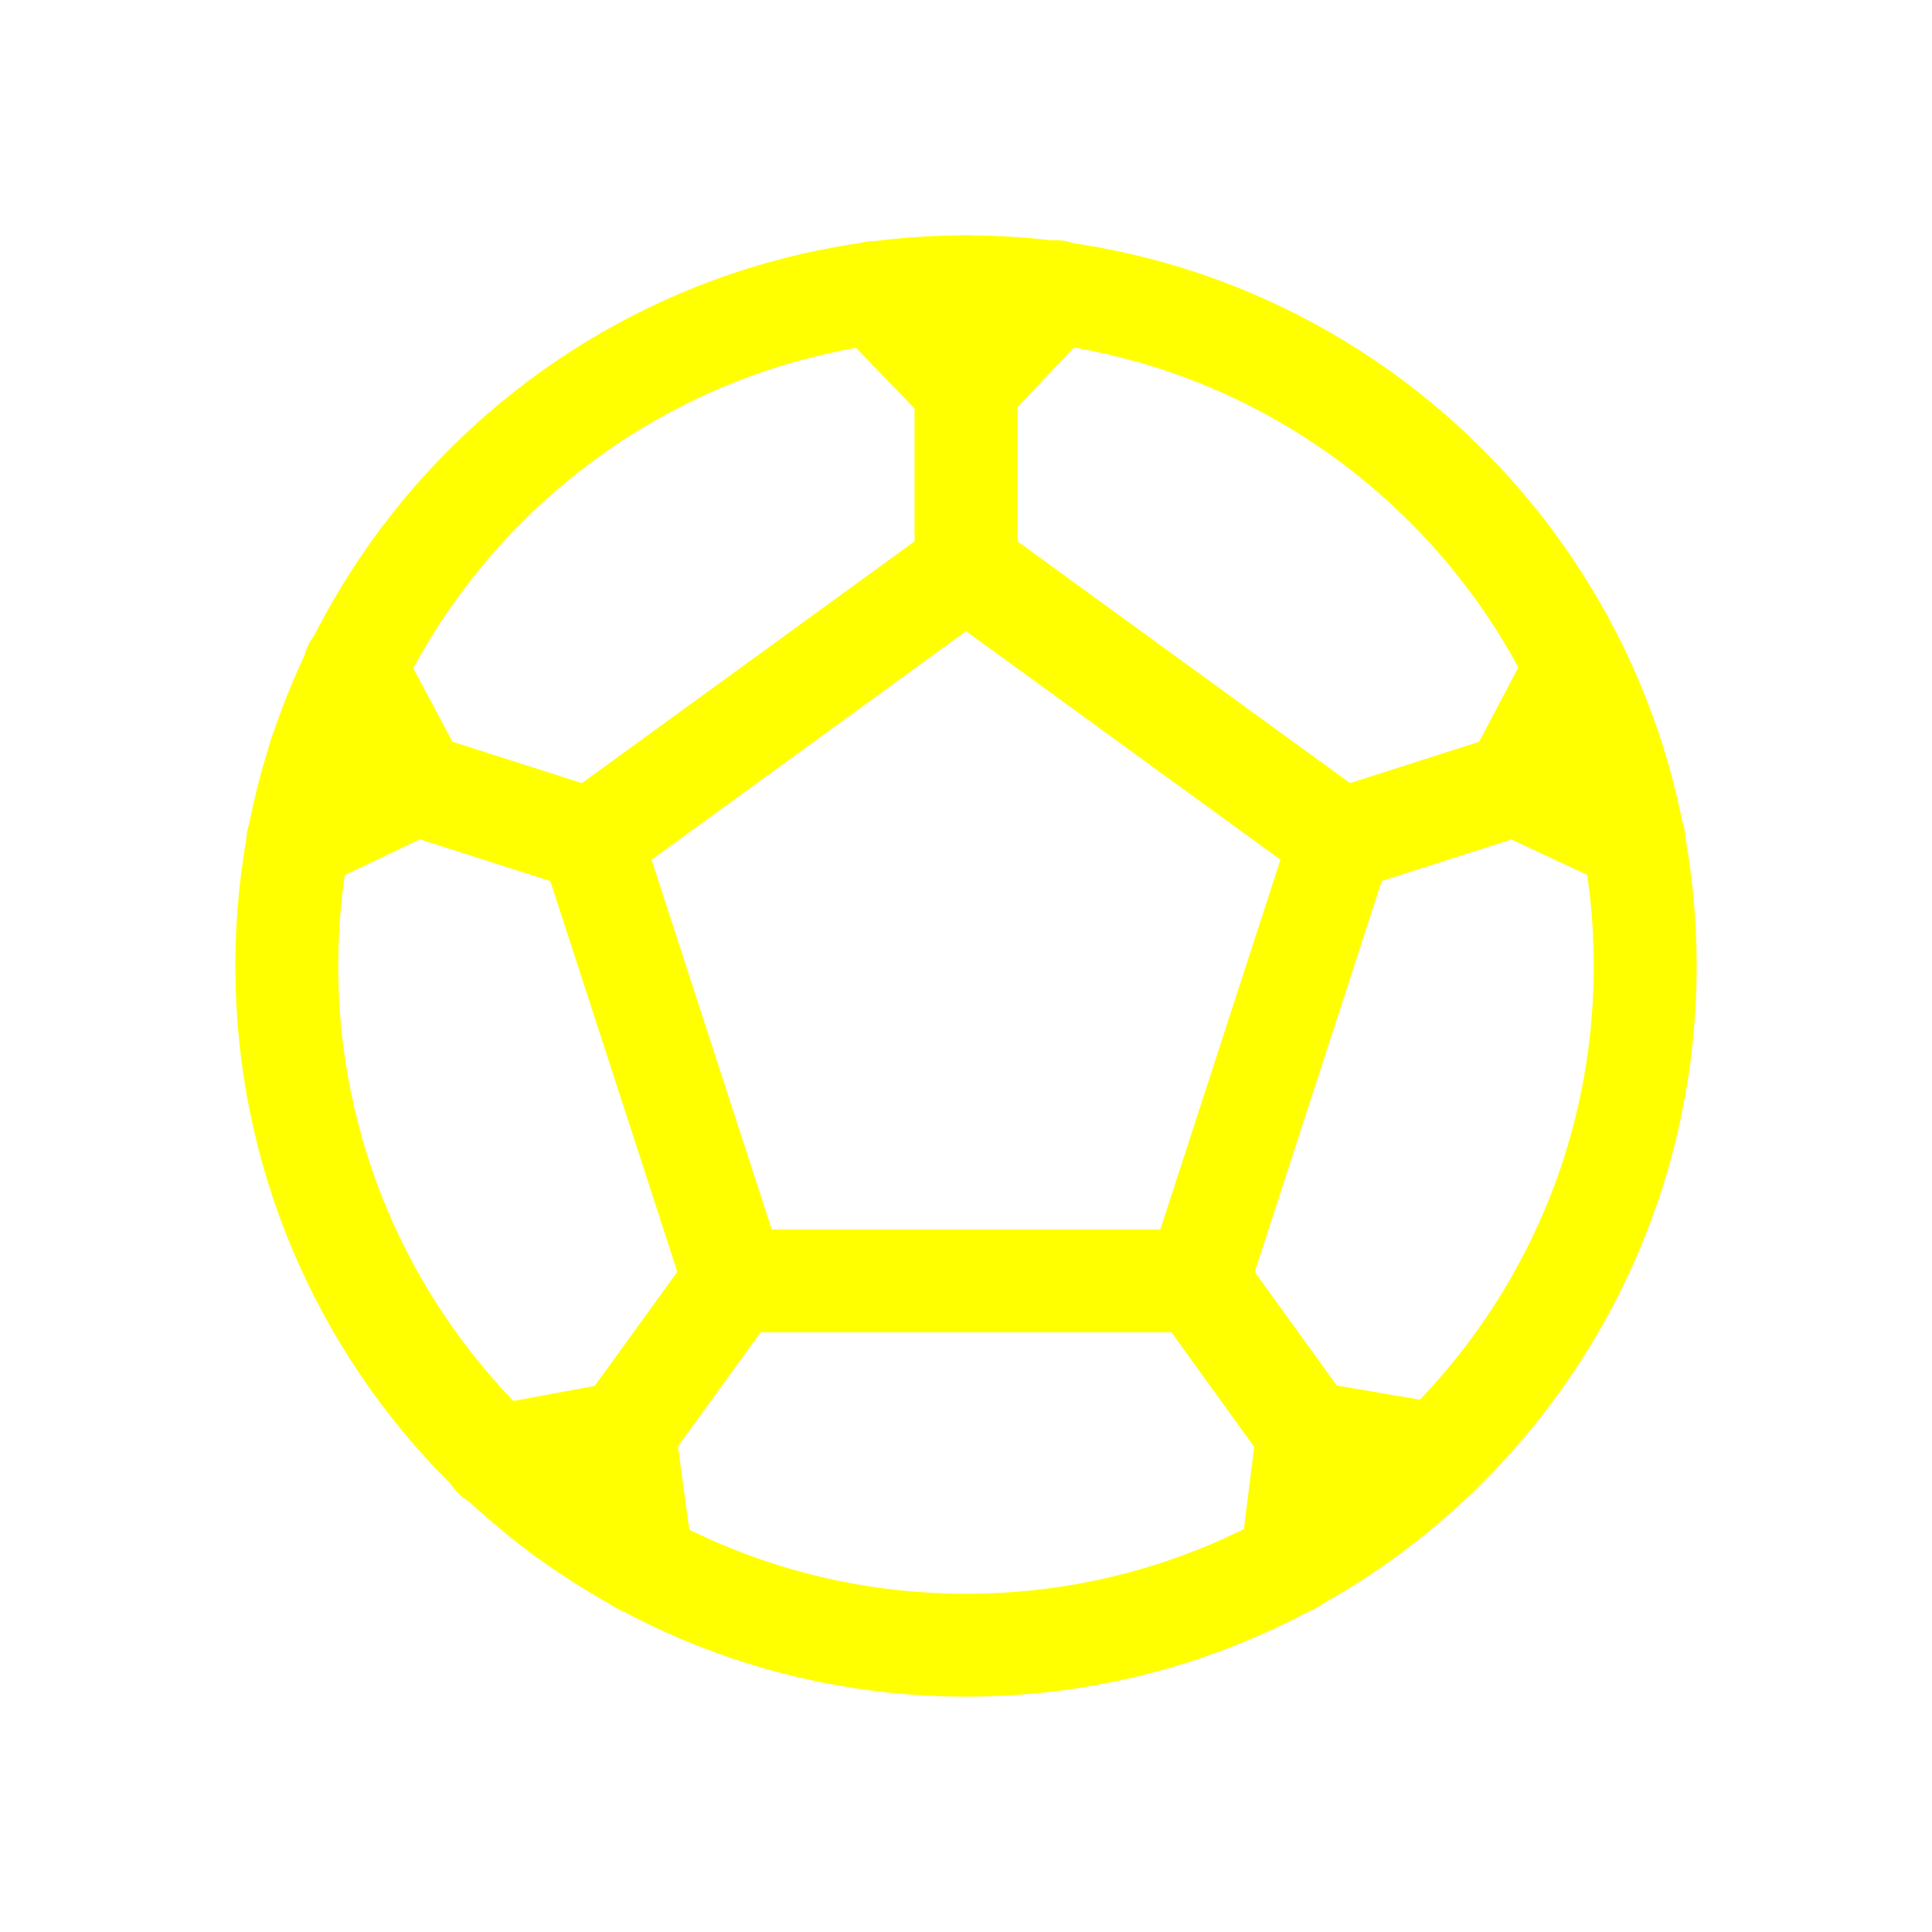
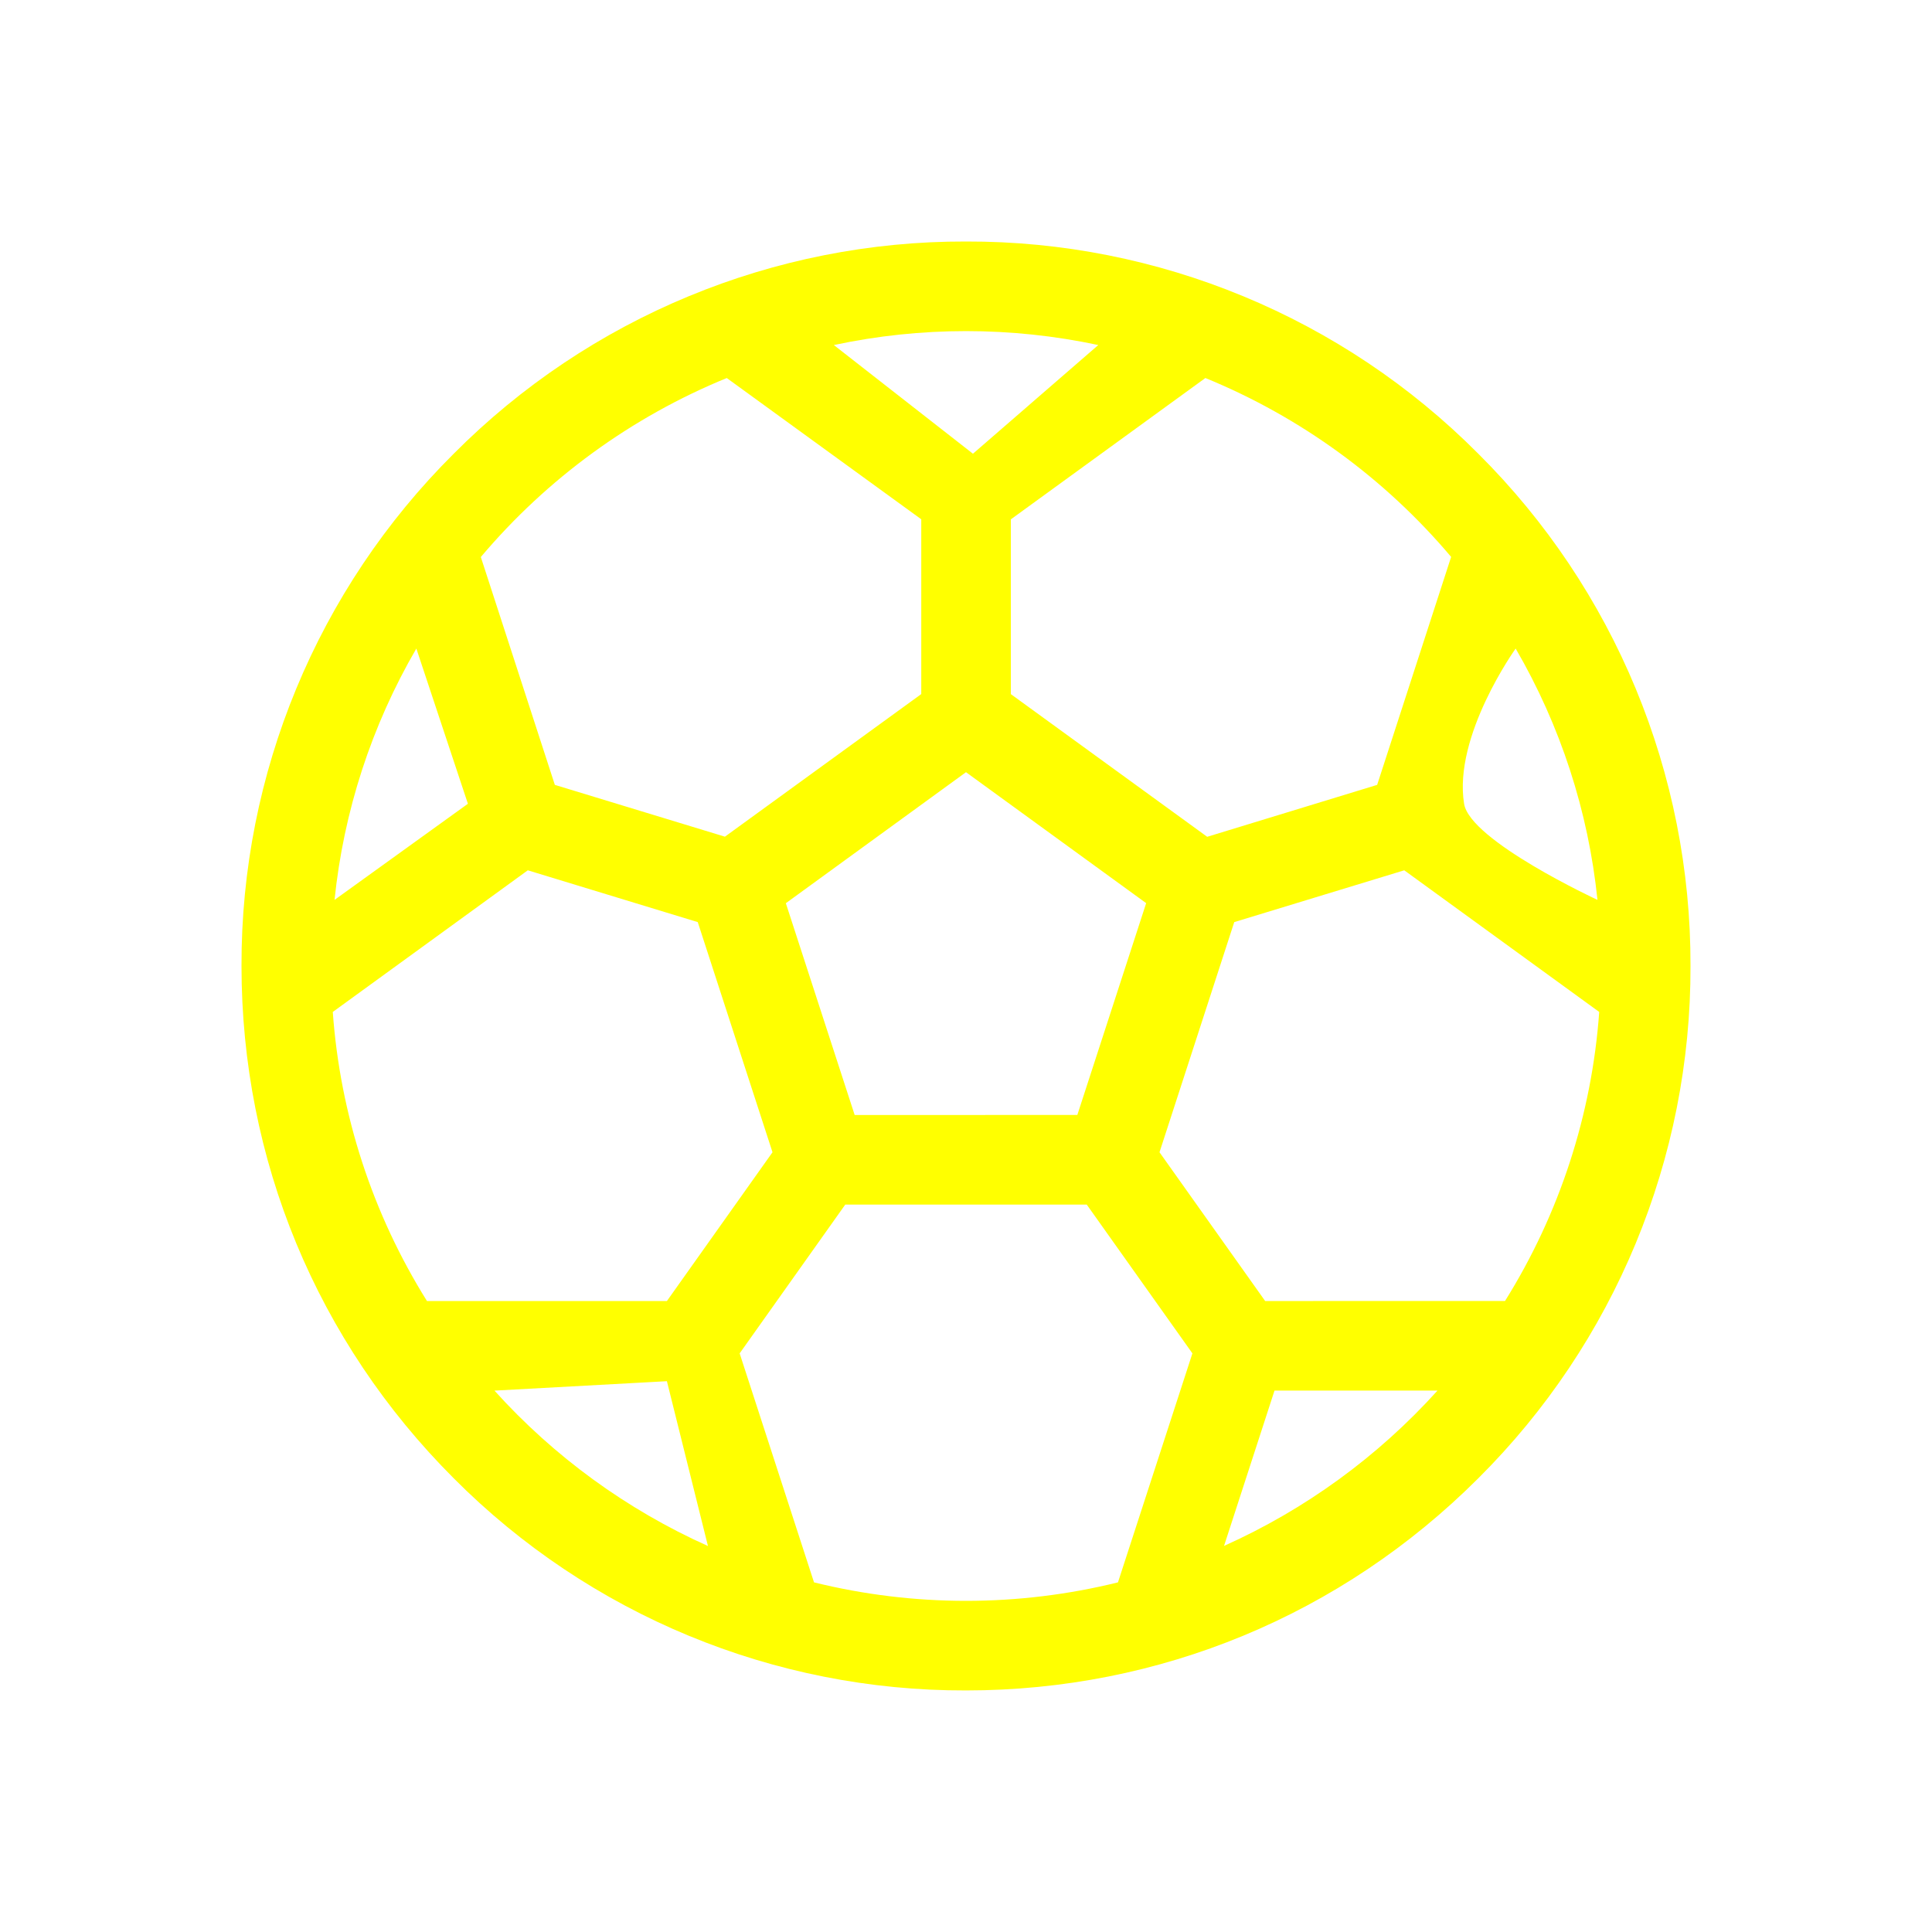
- <svg xmlns="http://www.w3.org/2000/svg" width="32" height="32" viewBox="0 0 32 32" fill="none">
-   <path d="M16 27.25C22.213 27.25 27.25 22.213 27.25 16C27.25 9.787 22.213 4.75 16 4.75C9.787 4.75 4.75 9.787 4.75 16C4.75 22.213 9.787 27.25 16 27.25Z" stroke="yellow" stroke-width="1.704" stroke-linecap="round" stroke-linejoin="round" />
-   <path d="M16 9.4L9.79 13.914L12.163 21.215H19.838L22.21 13.914L16 9.4Z" stroke="yellow" stroke-width="1.704" stroke-linecap="round" stroke-linejoin="round" />
-   <path d="M16 4.75V9.4" stroke="yellow" stroke-width="1.704" stroke-linecap="round" stroke-linejoin="round" />
-   <path d="M22.209 13.914L26.683 12.481" stroke="yellow" stroke-width="1.704" stroke-linecap="round" stroke-linejoin="round" />
-   <path d="M22.633 25.084L19.838 21.215" stroke="yellow" stroke-width="1.704" stroke-linecap="round" stroke-linejoin="round" />
-   <path d="M12.162 21.215L9.359 25.084" stroke="yellow" stroke-width="1.704" stroke-linecap="round" stroke-linejoin="round" />
-   <path d="M5.308 12.481L9.79 13.914" stroke="yellow" stroke-width="1.704" stroke-linecap="round" stroke-linejoin="round" />
-   <path d="M10.338 23.731L10.633 25.896" stroke="yellow" stroke-width="1.704" stroke-linecap="round" stroke-linejoin="round" />
-   <path d="M10.34 23.731L8.19 24.129" stroke="yellow" stroke-width="1.704" stroke-linecap="round" stroke-linejoin="round" />
-   <path d="M4.933 13.922L6.9 12.982L5.873 11.056" stroke="yellow" stroke-width="1.704" stroke-linecap="round" stroke-linejoin="round" />
-   <path d="M14.479 4.846L15.991 6.414L17.488 4.83" stroke="yellow" stroke-width="1.704" stroke-linecap="round" stroke-linejoin="round" />
-   <path d="M26.11 11.056L25.091 12.99L27.066 13.914" stroke="yellow" stroke-width="1.704" stroke-linecap="round" stroke-linejoin="round" />
-   <path d="M23.811 24.097L21.661 23.731L21.391 25.888" stroke="yellow" stroke-width="1.704" stroke-linecap="round" stroke-linejoin="round" />
+ <svg xmlns="http://www.w3.org/2000/svg" width="32" height="32" fill="yellow">
+   <path fill="yellow" d="M24.485 7.515A11.92 11.92 0 0 0 16 4a11.92 11.92 0 0 0-8.485 3.515A11.92 11.92 0 0 0 4 16c0 3.205 1.248 6.218 3.515 8.485A11.92 11.92 0 0 0 16 27.999c3.205 0 6.218-1.248 8.485-3.514A11.92 11.92 0 0 0 28 16a11.92 11.92 0 0 0-3.515-8.485m-3.53 14.034-1.75-2.464 1.238-3.812 2.816-.858 3.229 2.346a10.44 10.44 0 0 1-1.56 4.787zm-9.909 0H7.072a10.44 10.44 0 0 1-1.56-4.788l3.23-2.346 2.815.858 1.238 3.812zM7.75 13.313l-2.209 1.592a10.4 10.4 0 0 1 1.355-4.163zm6.406 5.155-1.14-3.508L16 12.79l2.984 2.169-1.14 3.508zm10.094-5.155c-.183-1.126.854-2.571.854-2.571a10.4 10.4 0 0 1 1.355 4.163s-2.11-.978-2.209-1.592m-.215-4.088L22.81 13l-2.815.86-3.252-2.363V8.602l3.222-2.341a10.57 10.57 0 0 1 4.071 2.964m-5.845-3.51-2.076 1.8-2.304-1.8a10.5 10.5 0 0 1 4.38 0m-6.154.546 3.222 2.34v2.895l-3.252 2.362L9.19 13 7.964 9.226a10.57 10.57 0 0 1 4.072-2.964M8.19 23.033l2.856-.156.68 2.73a10.6 10.6 0 0 1-3.536-2.574m5.293 3.177-1.232-3.794L14 19.952h4l1.75 2.464-1.233 3.793a10.5 10.5 0 0 1-5.034 0m6.791-.604.836-2.573h2.7a10.6 10.6 0 0 1-3.536 2.573" />
</svg>
